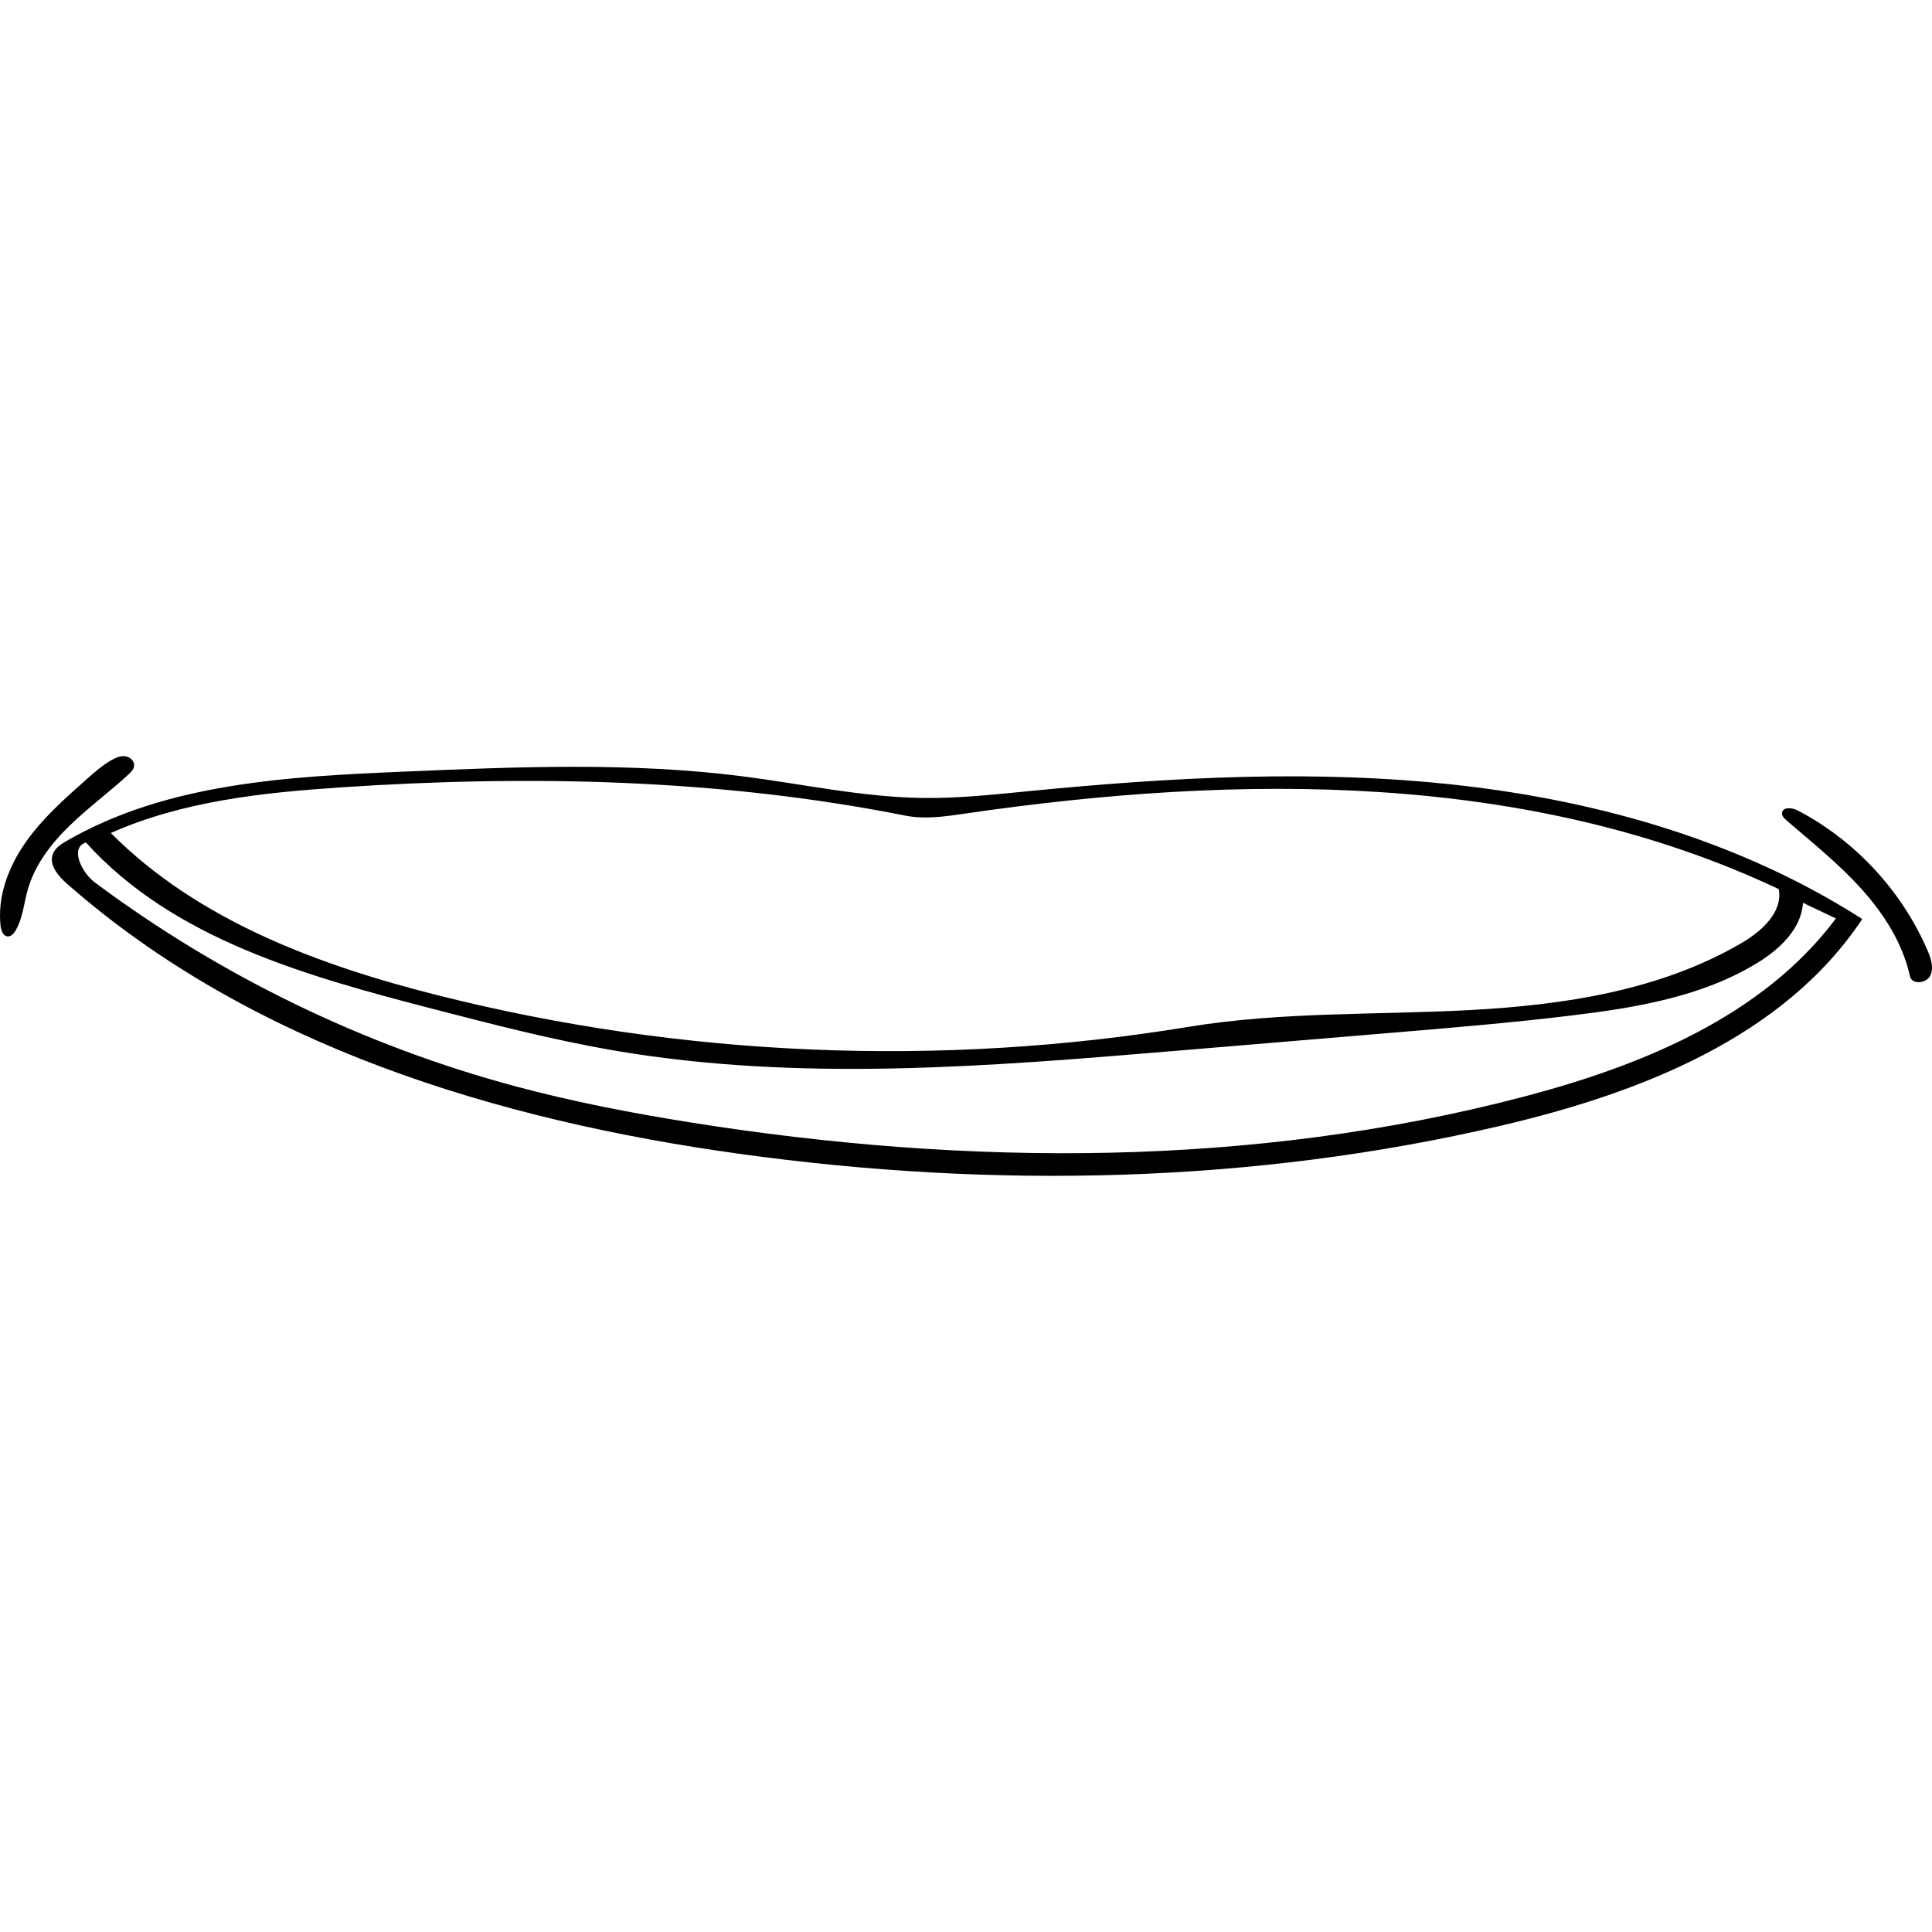
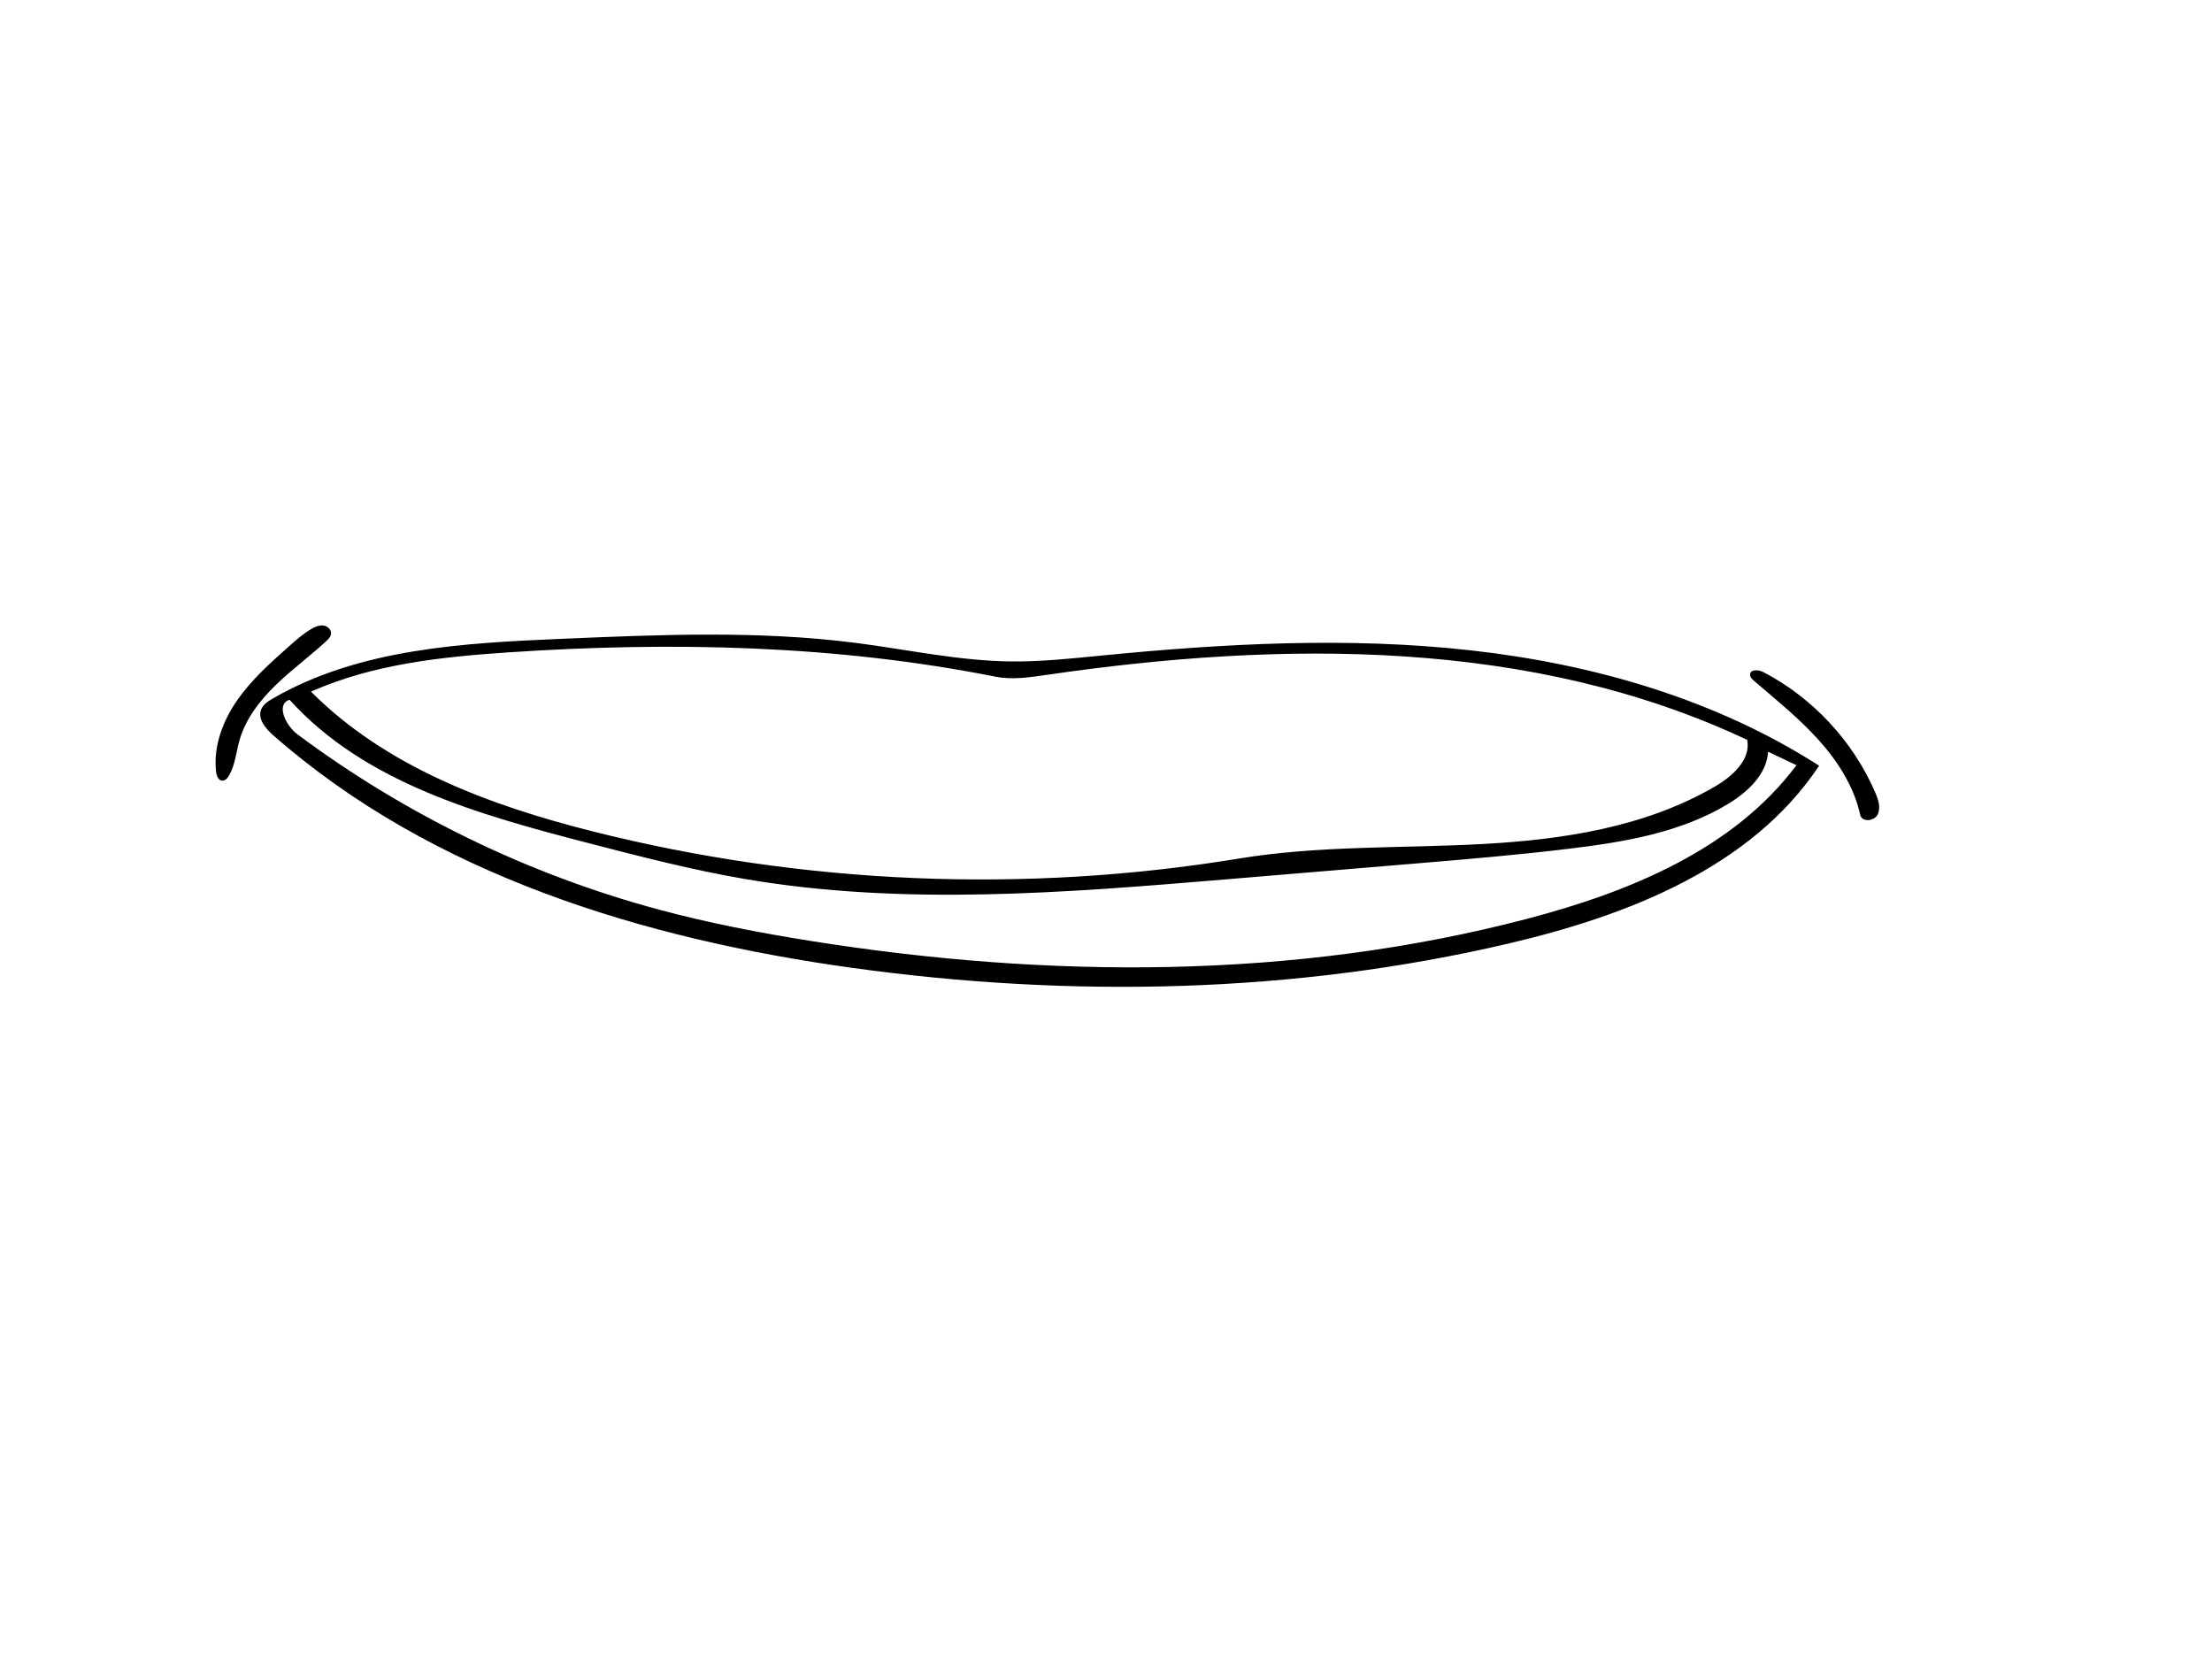
- <svg xmlns="http://www.w3.org/2000/svg" version="1.1" id="Contours" x="0px" y="0px" width="1545.923px" height="1545.923px" viewBox="-0 0 1545.923 335.812" enable-background="new 0 0 1545.923 1545.923" xml:space="preserve" stroke="black" fill="none" stroke-linecap="round" stroke-linejoin="round">
-   <path class="selected" fill="#000000" opacity="1" stroke="none" d=" M12.478 139.543 C11.073 141.934 8.901 144.41 6.134 144.225 C2.461 143.98 0.876 139.486 0.464 135.827 C-2.163 112.46 6.63 88.955 20.027 69.63 C33.423 50.304 51.2 34.505 68.796 18.907 C75.217 13.215 81.697 7.48 89.138 3.208 C92.464 1.298 96.191 -0.348 100.004 0.064 C103.817 0.476 107.556 3.646 107.332 7.475 C107.161 10.404 104.887 12.722 102.728 14.708 C87.471 28.745 70.675 41.066 55.802 55.509 C40.929 69.952 27.784 87.005 22.165 106.961 C19.082 117.912 18.24 129.734 12.478 139.543 z" />
-   <path class="selected" fill="#000000" opacity="1" stroke="none" d=" M1542.392 155.577 C1545.162 162.02 1547.605 169.569 1544.41 175.812 C1541.214 182.055 1529.785 182.948 1528.287 176.097 C1522.514 149.698 1507.415 126.118 1489.302 106.065 C1471.189 86.012 1449.998 69.034 1429.525 51.397 C1427.726 49.847 1425.772 47.935 1425.915 45.565 C1426.22 40.5 1433.949 41.068 1438.445 43.421 C1484.499 67.515 1521.861 107.828 1542.392 155.577 z" />
-   <path class="selected" fill="#000000" opacity="1" stroke="none" d=" M594.745 16.203 C642.715 22.349 690.327 32.859 738.685 33.452 C767.008 33.8 795.246 30.736 823.436 27.97 C937.495 16.779 1052.686 10.432 1166.582 23.177 C1280.479 35.922 1393.61 68.491 1490.102 130.329 C1427.274 224.976 1312.134 269.643 1201.529 295.565 C1002.435 342.226 794.499 346.264 591.94 318.236 C397.615 291.348 200.956 231.637 53.629 102.099 C46.555 95.879 38.931 86.973 42.335 78.19 C44.182 73.424 48.823 70.42 53.248 67.862 C133.546 21.43 230.339 16.331 323.011 12.381 C413.632 8.519 504.777 4.677 594.745 16.203 M724.574 47.594 C576.24 18.124 423.651 14.894 272.754 24.979 C210.007 29.173 146.163 35.968 88.686 61.486 C158.324 131.553 255.081 167.377 350.882 191.478 C546.465 240.682 752.165 249.283 951.173 216.578 C1025.405 204.379 1101.171 207.183 1176.292 203.166 C1251.413 199.149 1328.32 187.541 1393.317 149.664 C1409.533 140.215 1426.801 124.798 1423.285 106.362 C1223.234 11.968 991.002 14.046 772.114 45.961 C756.342 48.261 740.207 50.699 724.574 47.594 M1442.687 117.335 C1441.413 138.361 1423.863 154.65 1405.877 165.613 C1361.868 192.436 1309.45 201.204 1258.286 207.417 C1209.833 213.3 1161.18 217.368 1112.54 221.433 C1054.634 226.274 996.729 231.114 938.823 235.955 C789.963 248.398 639.201 260.772 491.956 235.611 C442.827 227.216 394.51 214.7 346.263 202.198 C245.439 176.074 138.563 146.395 68.774 69.08 C55.695 73.156 65.104 93.02 76.091 101.204 C176.5 175.988 291.159 231.571 412.065 264.075 C458.361 276.521 505.505 285.606 552.849 293.139 C773.715 328.284 1002.324 329.335 1218.657 272.622 C1313.411 247.781 1410.354 208.31 1469.043 129.882 C1460.257 125.7 1451.472 121.518 1442.687 117.335 z" />
+ <svg xmlns="http://www.w3.org/2000/svg" stroke-linejoin="round" stroke-linecap="round" fill="none" stroke="black" xml:space="preserve" enable-background="new 0 0 1545.923 1545.923" viewBox="-3e-06 2.5e-05 1012.633 164.976" height="759.475" width="1012.633" y="0px" x="0px" id="Contours" version="1.1">
+   <defs id="defs199" />
+   <g transform="matrix(0.4926471,0,0,0.4926471,98.68398,-10.95267)" id="g1139" style="opacity:1;stop-opacity:1">
+     <path class="selected" fill="#000000" opacity="1" stroke="none" d="m 12.478,139.543 c -1.404,2.391 -3.577,4.867 -6.343,4.682 -3.673,-0.245 -5.259,-4.739 -5.67,-8.398 C -2.163,112.46 6.63,88.955 20.027,69.63 33.423,50.304 51.2,34.505 68.796,18.907 75.217,13.215 81.697,7.48 89.138,3.208 c 3.326,-1.91 7.052,-3.556 10.866,-3.144 3.813,0.412 7.552,3.582 7.328,7.411 -0.172,2.929 -2.445,5.247 -4.604,7.233 C 87.471,28.745 70.675,41.066 55.802,55.509 40.929,69.952 27.784,87.005 22.165,106.961 c -3.083,10.951 -3.925,22.773 -9.688,32.583 z" id="path190" />
+     <path class="selected" fill="#000000" opacity="1" stroke="none" d="m 1542.392,155.577 c 2.77,6.443 5.214,13.991 2.018,20.234 -3.196,6.243 -14.625,7.137 -16.123,0.285 -5.773,-26.399 -20.871,-49.978 -38.984,-70.032 -18.113,-20.053 -39.304,-37.032 -59.778,-54.668 -1.799,-1.55 -3.753,-3.462 -3.61,-5.832 0.305,-5.065 8.034,-4.496 12.53,-2.144 46.054,24.094 83.416,64.407 103.947,112.157 z" id="path192" />
+     <path class="selected" fill="#000000" opacity="1" stroke="none" d="m 594.745,16.203 c 47.97,6.146 95.582,16.655 143.94,17.249 28.323,0.348 56.561,-2.717 84.75,-5.482 114.06,-11.191 229.25,-17.538 343.147,-4.793 113.896,12.745 227.028,45.314 323.52,107.153 -62.829,94.646 -177.969,139.314 -288.574,165.236 C 1002.435,342.226 794.499,346.264 591.94,318.236 397.615,291.348 200.956,231.637 53.629,102.099 46.555,95.879 38.931,86.973 42.335,78.19 44.182,73.424 48.823,70.42 53.248,67.862 133.546,21.43 230.339,16.331 323.011,12.381 413.632,8.519 504.777,4.677 594.745,16.203 M 724.574,47.594 C 576.24,18.124 423.651,14.894 272.754,24.979 210.007,29.173 146.163,35.968 88.686,61.486 158.324,131.553 255.081,167.377 350.882,191.478 c 195.582,49.204 401.283,57.805 600.29,25.1 74.232,-12.199 149.998,-9.394 225.119,-13.412 75.121,-4.017 152.028,-15.626 217.026,-53.502 16.216,-9.449 33.484,-24.866 29.967,-43.302 C 1223.234,11.968 991.002,14.046 772.114,45.961 c -15.772,2.3 -31.907,4.738 -47.54,1.632 M 1442.687,117.335 c -1.274,21.025 -18.824,37.314 -36.81,48.277 -44.009,26.824 -96.427,35.592 -147.59,41.804 -48.453,5.884 -97.107,9.951 -145.746,14.017 -57.906,4.84 -115.811,9.681 -173.717,14.521 -148.86,12.444 -299.622,24.817 -446.867,-0.344 C 442.827,227.216 394.51,214.7 346.263,202.198 245.439,176.074 138.563,146.395 68.774,69.08 55.695,73.156 65.104,93.02 76.091,101.204 176.5,175.988 291.159,231.571 412.065,264.075 c 46.296,12.446 93.44,21.531 140.785,29.064 220.865,35.145 449.474,36.196 665.808,-20.518 94.754,-24.84 191.696,-64.311 250.386,-142.739 -8.785,-4.182 -17.57,-8.365 -26.356,-12.547 z" id="path194" />
+   </g>
</svg>
